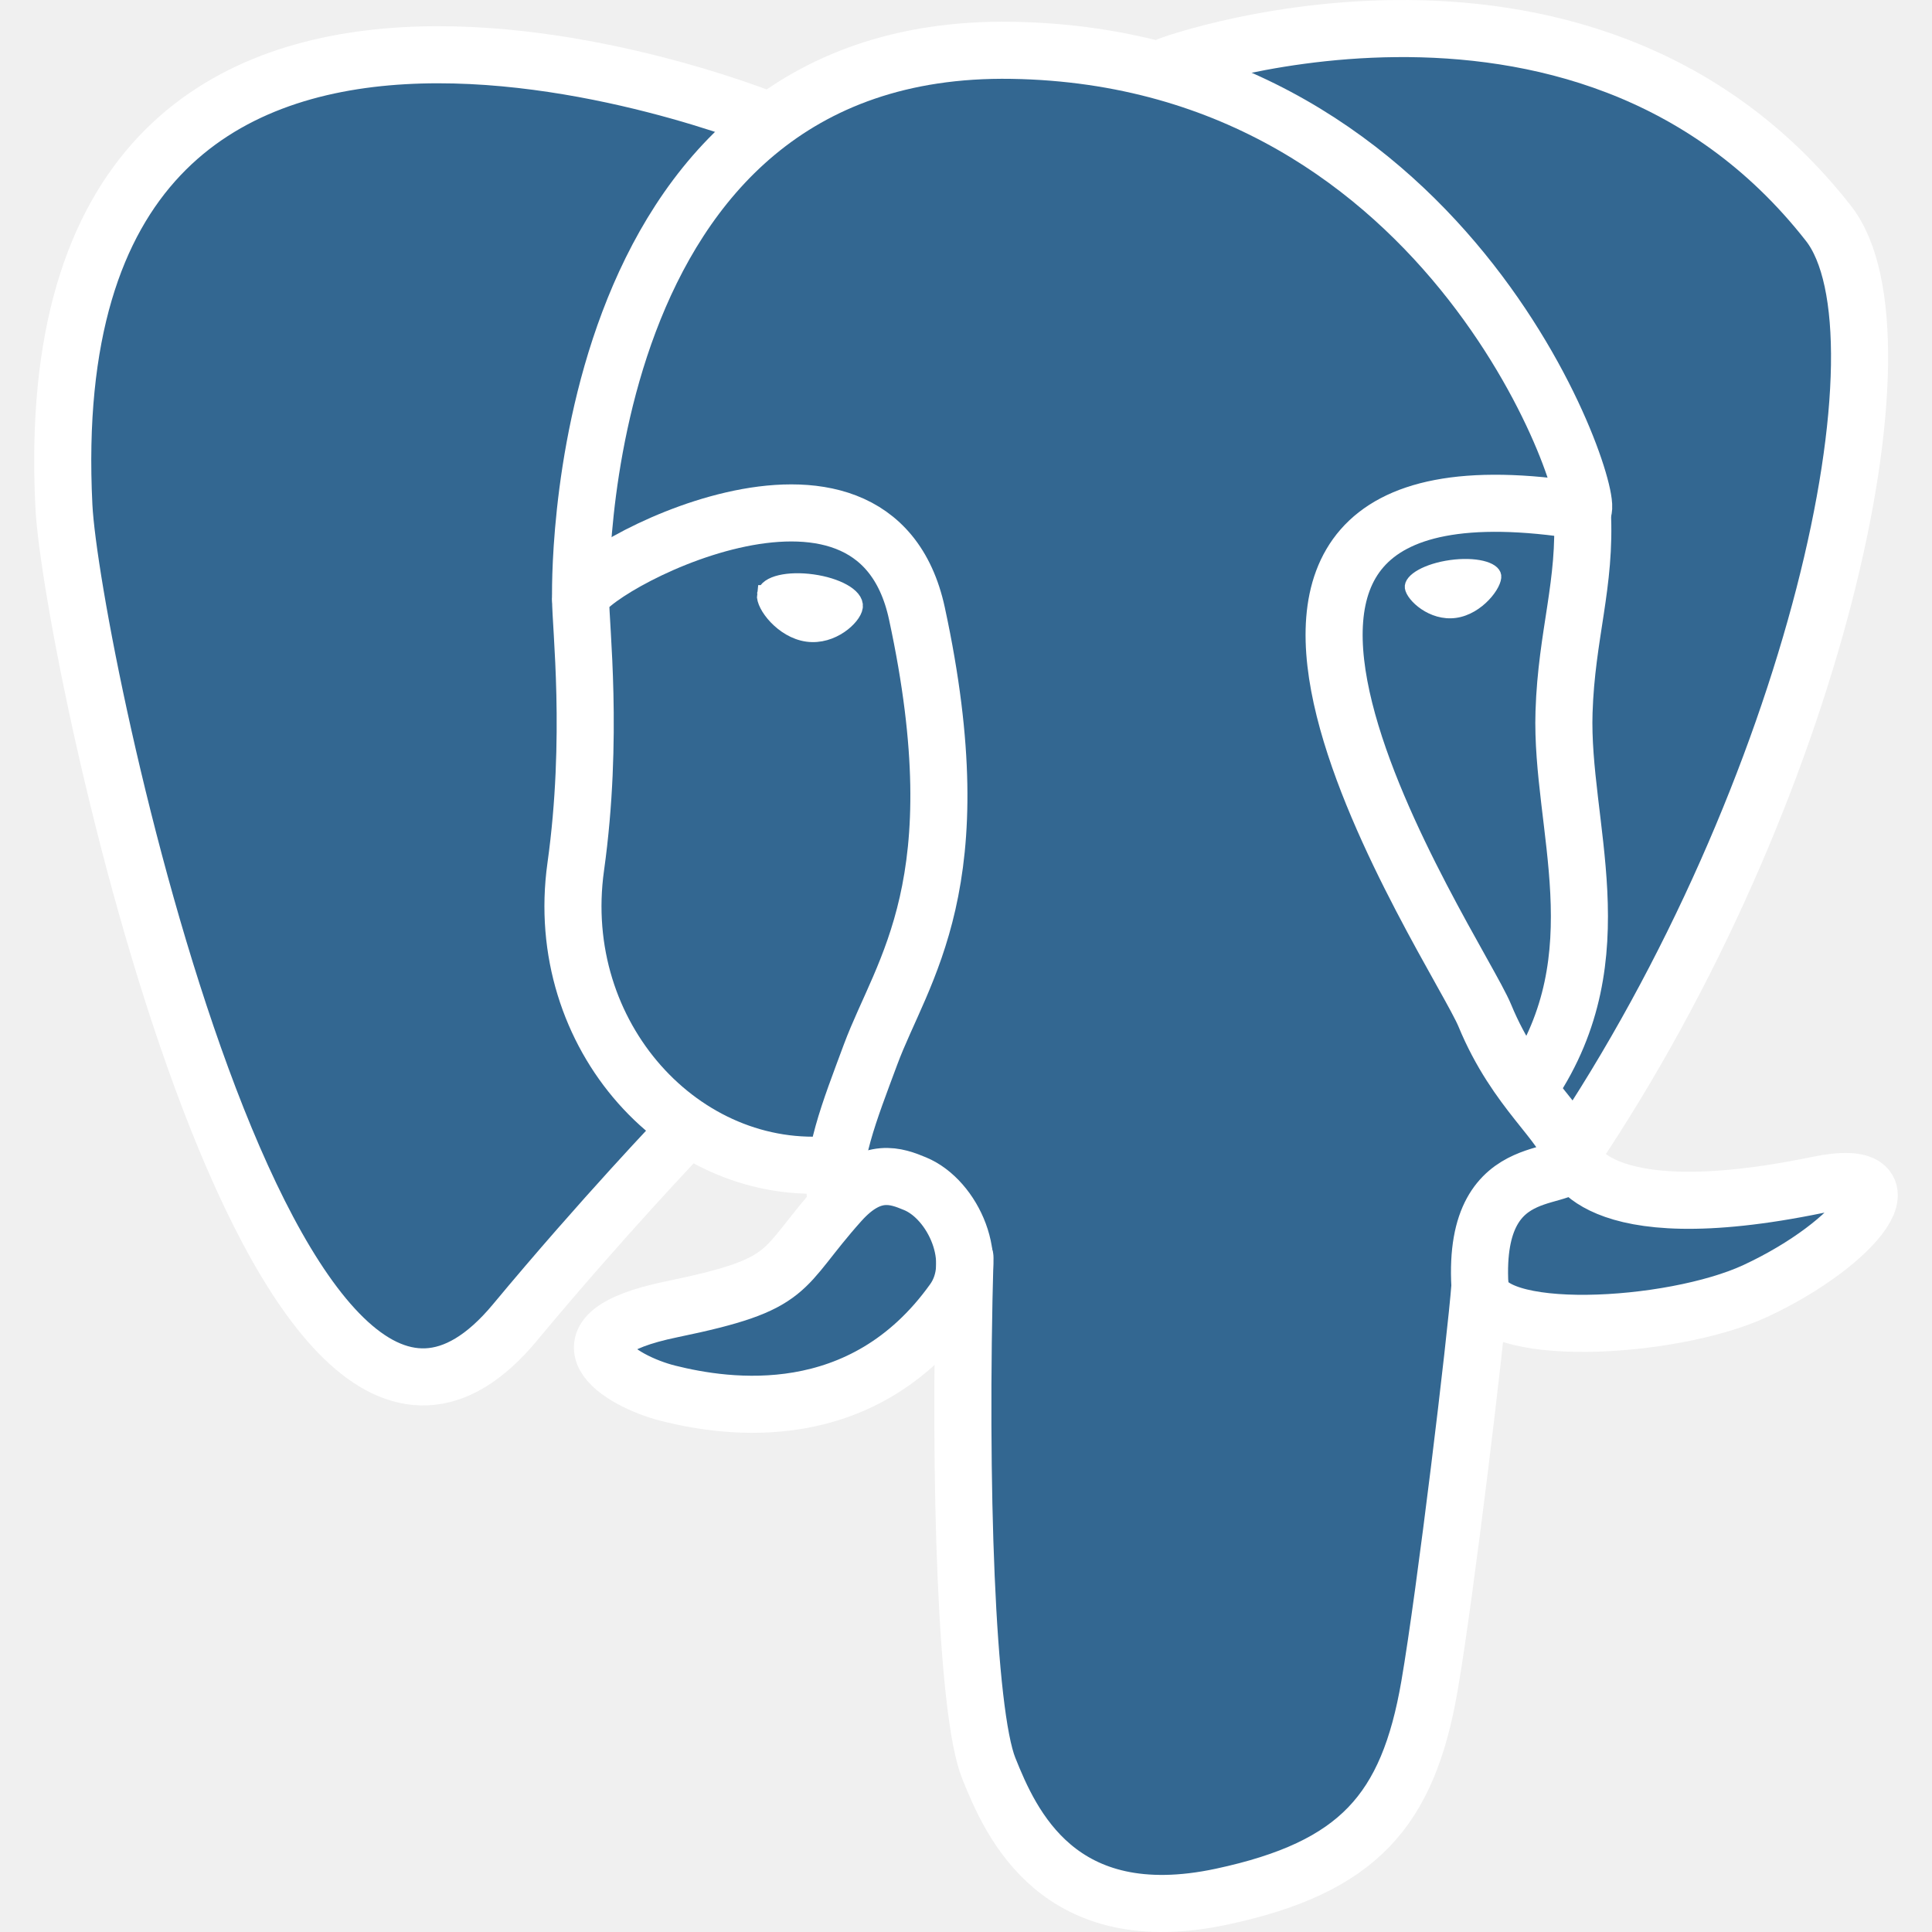
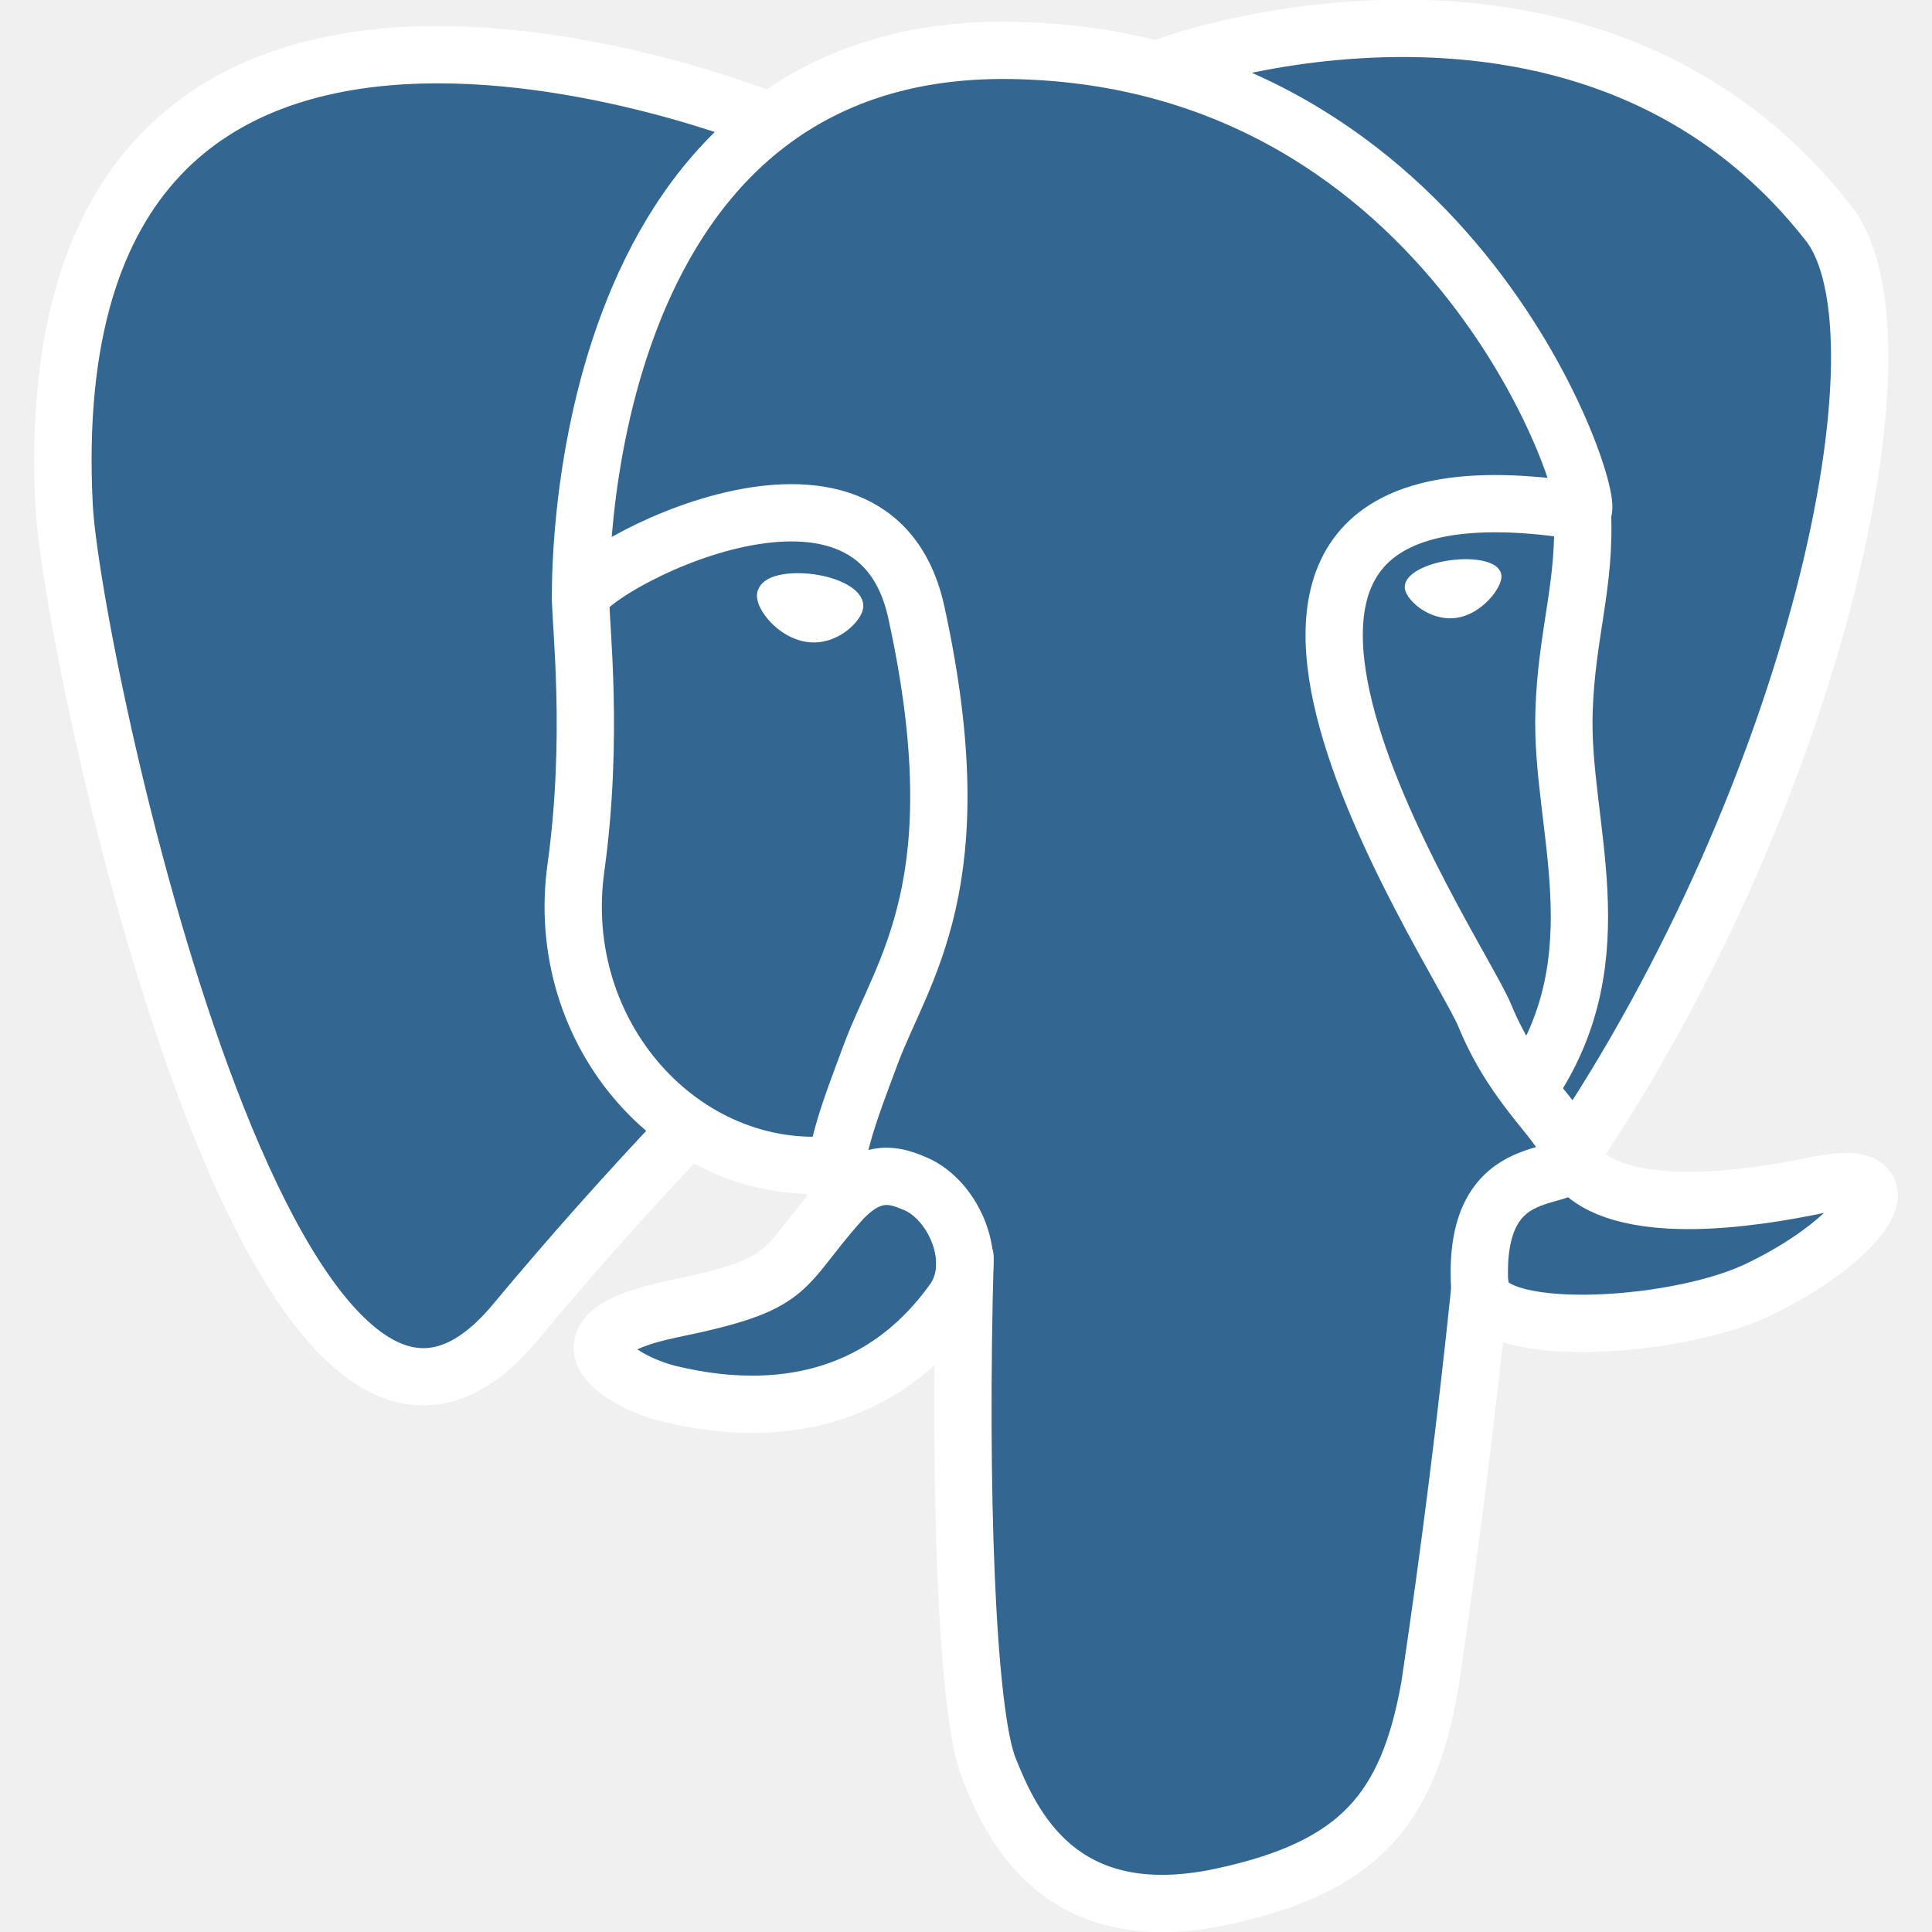
- <svg xmlns="http://www.w3.org/2000/svg" version="1.1" width="527" height="527" viewBox="0 0 421.6 421.6" id="svg2" xml:space="preserve">
-   <defs id="defs32" />
-   <g transform="translate(-7.047635,0)" id="g3104">
-     <g transform="matrix(0.9992733,0,0,0.9992733,1.912575,-11.83518)" id="orginal" style="fill-rule:nonzero;stroke:#000000;stroke-miterlimit:4" />
-     <path d="m 404.015,259.198 c -50.265,10.368 -53.721,-6.65 -53.721,-6.65 C 403.367,173.797 425.553,73.835 406.406,49.369 354.174,-17.367 263.758,14.195 262.249,15.014 l -0.486,0.087 c -9.931,-2.062 -21.045,-3.29 -33.536,-3.493 -22.744,-0.373 -39.997,5.963 -53.088,15.89 0,0 -161.294,-66.447 -153.792,83.569 1.596,31.915 45.743,241.481 98.399,178.182 19.246,-23.146 37.841,-42.717 37.841,-42.717 9.236,6.136 20.293,9.265 31.885,8.141 l 0.9,-0.764 c -0.28,2.874 -0.152,5.685 0.361,9.012 -13.565,15.156 -9.579,17.817 -36.696,23.399 -27.439,5.655 -11.32,15.723 -0.795,18.354 12.759,3.191 42.276,7.71 62.221,-20.209 l -0.795,3.186 c 5.315,4.257 9.047,27.691 8.422,48.933 -0.626,21.244 -1.043,35.828 3.145,47.22 4.188,11.392 8.362,37.023 44.01,29.385 29.787,-6.383 45.223,-22.925 47.371,-50.518 1.524,-19.617 4.972,-16.717 5.19,-34.255 l 2.766,-8.303 c 3.19,-26.592 0.507,-35.17 18.858,-31.18 l 4.46,0.392 c 13.507,0.615 31.185,-2.172 41.561,-6.995 22.342,-10.368 35.592,-27.68 13.563,-23.131 z" id="path8" style="fill:#336791;fill-rule:nonzero;stroke:none" />
-     <path d="m 217.622,274.441 c -1.384,49.48 0.348,99.305 5.189,111.414 4.844,12.109 15.212,35.662 50.863,28.025 29.784,-6.385 40.621,-18.742 45.324,-46.018 3.463,-20.067 10.141,-75.799 10.997,-87.218" id="path10" style="fill:none;stroke:#ffffff;stroke-width:12.456;stroke-linecap:round;stroke-linejoin:round;stroke-miterlimit:4" />
-     <path d="m 174.891,26.393 c 0,0 -161.404,-65.968 -153.9,84.048 1.596,31.915 45.746,241.488 98.401,178.186 19.242,-23.149 36.644,-41.305 36.644,-41.305" id="path12" style="fill:none;stroke:#ffffff;stroke-width:12.456;stroke-linecap:round;stroke-linejoin:round;stroke-miterlimit:4" />
-     <path d="m 262.072,14.353 c -5.587,1.752 89.783,-34.864 143.982,34.392 19.145,24.466 -3.041,124.429 -56.112,203.181" id="path14" style="fill:none;stroke:#ffffff;stroke-width:12.456;stroke-linecap:round;stroke-linejoin:round;stroke-miterlimit:4" />
-     <path d="m 349.941,251.926 c 0,0 3.458,17.024 53.725,6.648 22.024,-4.549 8.77,12.765 -13.567,23.138 -18.332,8.508 -59.431,10.688 -60.102,-1.068 -1.728,-30.333 21.631,-21.118 19.945,-28.718 C 348.419,245.081 337.972,238.363 331.062,221.61 325.03,206.988 248.326,94.853 352.334,111.507 356.144,110.719 325.207,12.577 227.871,10.981 130.557,9.385 133.75,130.656 133.75,130.656" id="path16" style="fill:none;stroke:#ffffff;stroke-width:12.456;stroke-linecap:round;stroke-linejoin:bevel;stroke-miterlimit:4" />
-     <path d="m 190.38,262.299 c -13.567,15.155 -9.577,17.816 -36.696,23.4 -27.439,5.656 -11.318,15.722 -0.796,18.352 12.759,3.193 42.276,7.712 62.221,-20.214 6.074,-8.503 -0.036,-22.07 -8.379,-25.528 -4.031,-1.67 -9.421,-3.762 -16.349,3.991 z" id="path18" style="fill:none;stroke:#ffffff;stroke-width:12.456;stroke-linecap:round;stroke-linejoin:round;stroke-miterlimit:4" />
-     <path d="m 189.491,262.035 c -1.367,-8.911 2.928,-19.514 7.531,-31.919 6.917,-18.612 22.876,-37.228 10.11,-96.269 -9.516,-43.997 -73.343,-9.156 -73.383,-3.191 -0.039,5.964 2.887,30.238 -1.066,58.505 -5.158,36.886 23.471,68.082 56.438,64.891" id="path20" style="fill:none;stroke:#ffffff;stroke-width:12.456;stroke-linecap:round;stroke-linejoin:round;stroke-miterlimit:4" />
-     <path d="m 174.304,129.762 c -0.288,2.038 3.73,7.475 8.969,8.201 5.23,0.729 9.707,-3.519 9.991,-5.555 0.284,-2.038 -3.729,-4.282 -8.97,-5.011 -5.233,-0.73 -9.712,0.333 -9.989,2.365 z" id="path22" style="fill:#ffffff;fill-rule:nonzero;stroke:#ffffff;stroke-width:4.152;stroke-linecap:butt;stroke-linejoin:miter;stroke-miterlimit:4" />
-     <path d="m 333.612,125.608 c 0.284,2.038 -3.729,7.475 -8.969,8.201 -5.234,0.729 -9.711,-3.519 -9.998,-5.555 -0.277,-2.038 3.737,-4.282 8.972,-5.011 5.235,-0.729 9.711,0.333 9.995,2.366 z" id="path24" style="fill:#ffffff;fill-rule:nonzero;stroke:#ffffff;stroke-width:2.076;stroke-linecap:butt;stroke-linejoin:miter;stroke-miterlimit:4" />
-     <path d="m 352.334,111.507 c 0.862,15.982 -3.442,26.868 -3.985,43.882 -0.803,24.73 11.79,53.035 -7.186,81.376" id="path26" style="fill:none;stroke:#ffffff;stroke-width:12.456;stroke-linecap:round;stroke-linejoin:round;stroke-miterlimit:4" />
+ <svg xmlns="http://www.w3.org/2000/svg" width="527" height="527" viewBox="0 0 421.6 421.6">
+   <path fill="#336791" d="M397 259.2c-50.3 10.4-53.8-6.7-53.8-6.7 53.1-78.7 75.3-178.7 56.2-203.1C347-17.4 256.7 14.2 255.2 15l-.5.1q-14.9-3.1-33.5-3.5c-22.8-.4-40 6-53.1 15.9 0 0-161.3-66.4-153.8 83.6C15.9 143 60 352.5 112.7 289.2c19.2-23.1 37.8-42.7 37.8-42.7a49 49 0 0 0 32 8.2l.8-.8q-.4 4.2.4 9c-13.6 15.2-9.6 17.8-36.7 23.4-27.4 5.7-11.3 15.7-.8 18.4 12.8 3.2 42.3 7.7 62.2-20.2l-.8 3.2c5.3 4.2 9 27.6 8.4 48.9s-1 35.8 3.2 47.2 8.3 37 44 29.4c29.8-6.4 45.2-23 47.4-50.5 1.5-19.6 5-16.7 5.2-34.3l2.7-8.3c3.2-26.6.5-35.2 18.9-31.2l4.4.4c13.5.6 31.2-2.1 41.6-7 22.3-10.3 35.6-27.7 13.6-23.1" />
+   <g stroke="#fff">
+     <path fill="none" stroke-linecap="round" stroke-linejoin="round" stroke-width="12.5" d="M210.6 274.4c-1.4 49.5.3 99.3 5.2 111.5 4.8 12 15.2 35.6 50.8 28 29.8-6.4 40.6-18.8 45.4-46a1965 1965 0 0 0 11-87.3M167.8 26.4S6.4-39.6 14 110.4c1.6 32 45.8 241.5 98.4 178.2a874 874 0 0 1 36.7-41.3M255 14.4c-5.6 1.7 89.8-35 144 34.3 19.2 24.5-3 124.5-56.1 203.2" />
+     <path fill="none" stroke-linecap="round" stroke-linejoin="bevel" stroke-width="12.5" d="M342.9 252s3.5 17 53.7 6.6c22-4.6 8.8 12.7-13.5 23.1-18.4 8.5-59.5 10.7-60.2-1-1.7-30.4 21.7-21.2 20-28.8-1.5-6.8-12-13.5-18.9-30.3-6-14.6-82.7-126.7 21.3-110 3.8-.9-27.1-99-124.5-100.6-97.3-1.6-94.1 119.7-94.1 119.7" />
+     <path fill="none" stroke-linecap="round" stroke-linejoin="round" stroke-width="12.5" d="M183.3 262.3c-13.5 15.2-9.5 17.8-36.7 23.4-27.4 5.7-11.3 15.7-.8 18.4 12.8 3.1 42.3 7.7 62.3-20.3 6-8.5 0-22-8.4-25.5-4-1.7-9.4-3.8-16.4 4" />
+     <path fill="none" stroke-linecap="round" stroke-linejoin="round" stroke-width="12.5" d="M182.4 262c-1.3-8.9 3-19.5 7.6-31.9 6.9-18.6 22.9-37.2 10-96.3-9.4-44-73.3-9.1-73.3-3.1s2.9 30.2-1 58.5c-5.2 36.8 23.4 68 56.4 64.9" />
+     <path fill="#fff" stroke-width="4.2" d="M167.3 129.8c-.3 2 3.7 7.4 9 8.2s9.6-3.6 10-5.6c.2-2-3.8-4.3-9-5s-9.8.3-10 2.4z" />
+     <path fill="#fff" stroke-width="2.1" d="M326.6 125.6c.2 2-3.8 7.5-9 8.2s-9.7-3.5-10-5.5 3.7-4.3 9-5 9.7.3 10 2.3z" />
+     <path fill="none" stroke-linecap="round" stroke-linejoin="round" stroke-width="12.5" d="M345.3 111.5c.8 16-3.5 26.9-4 43.9-.8 24.7 11.8 53-7.2 81.4" />
  </g>
</svg>
